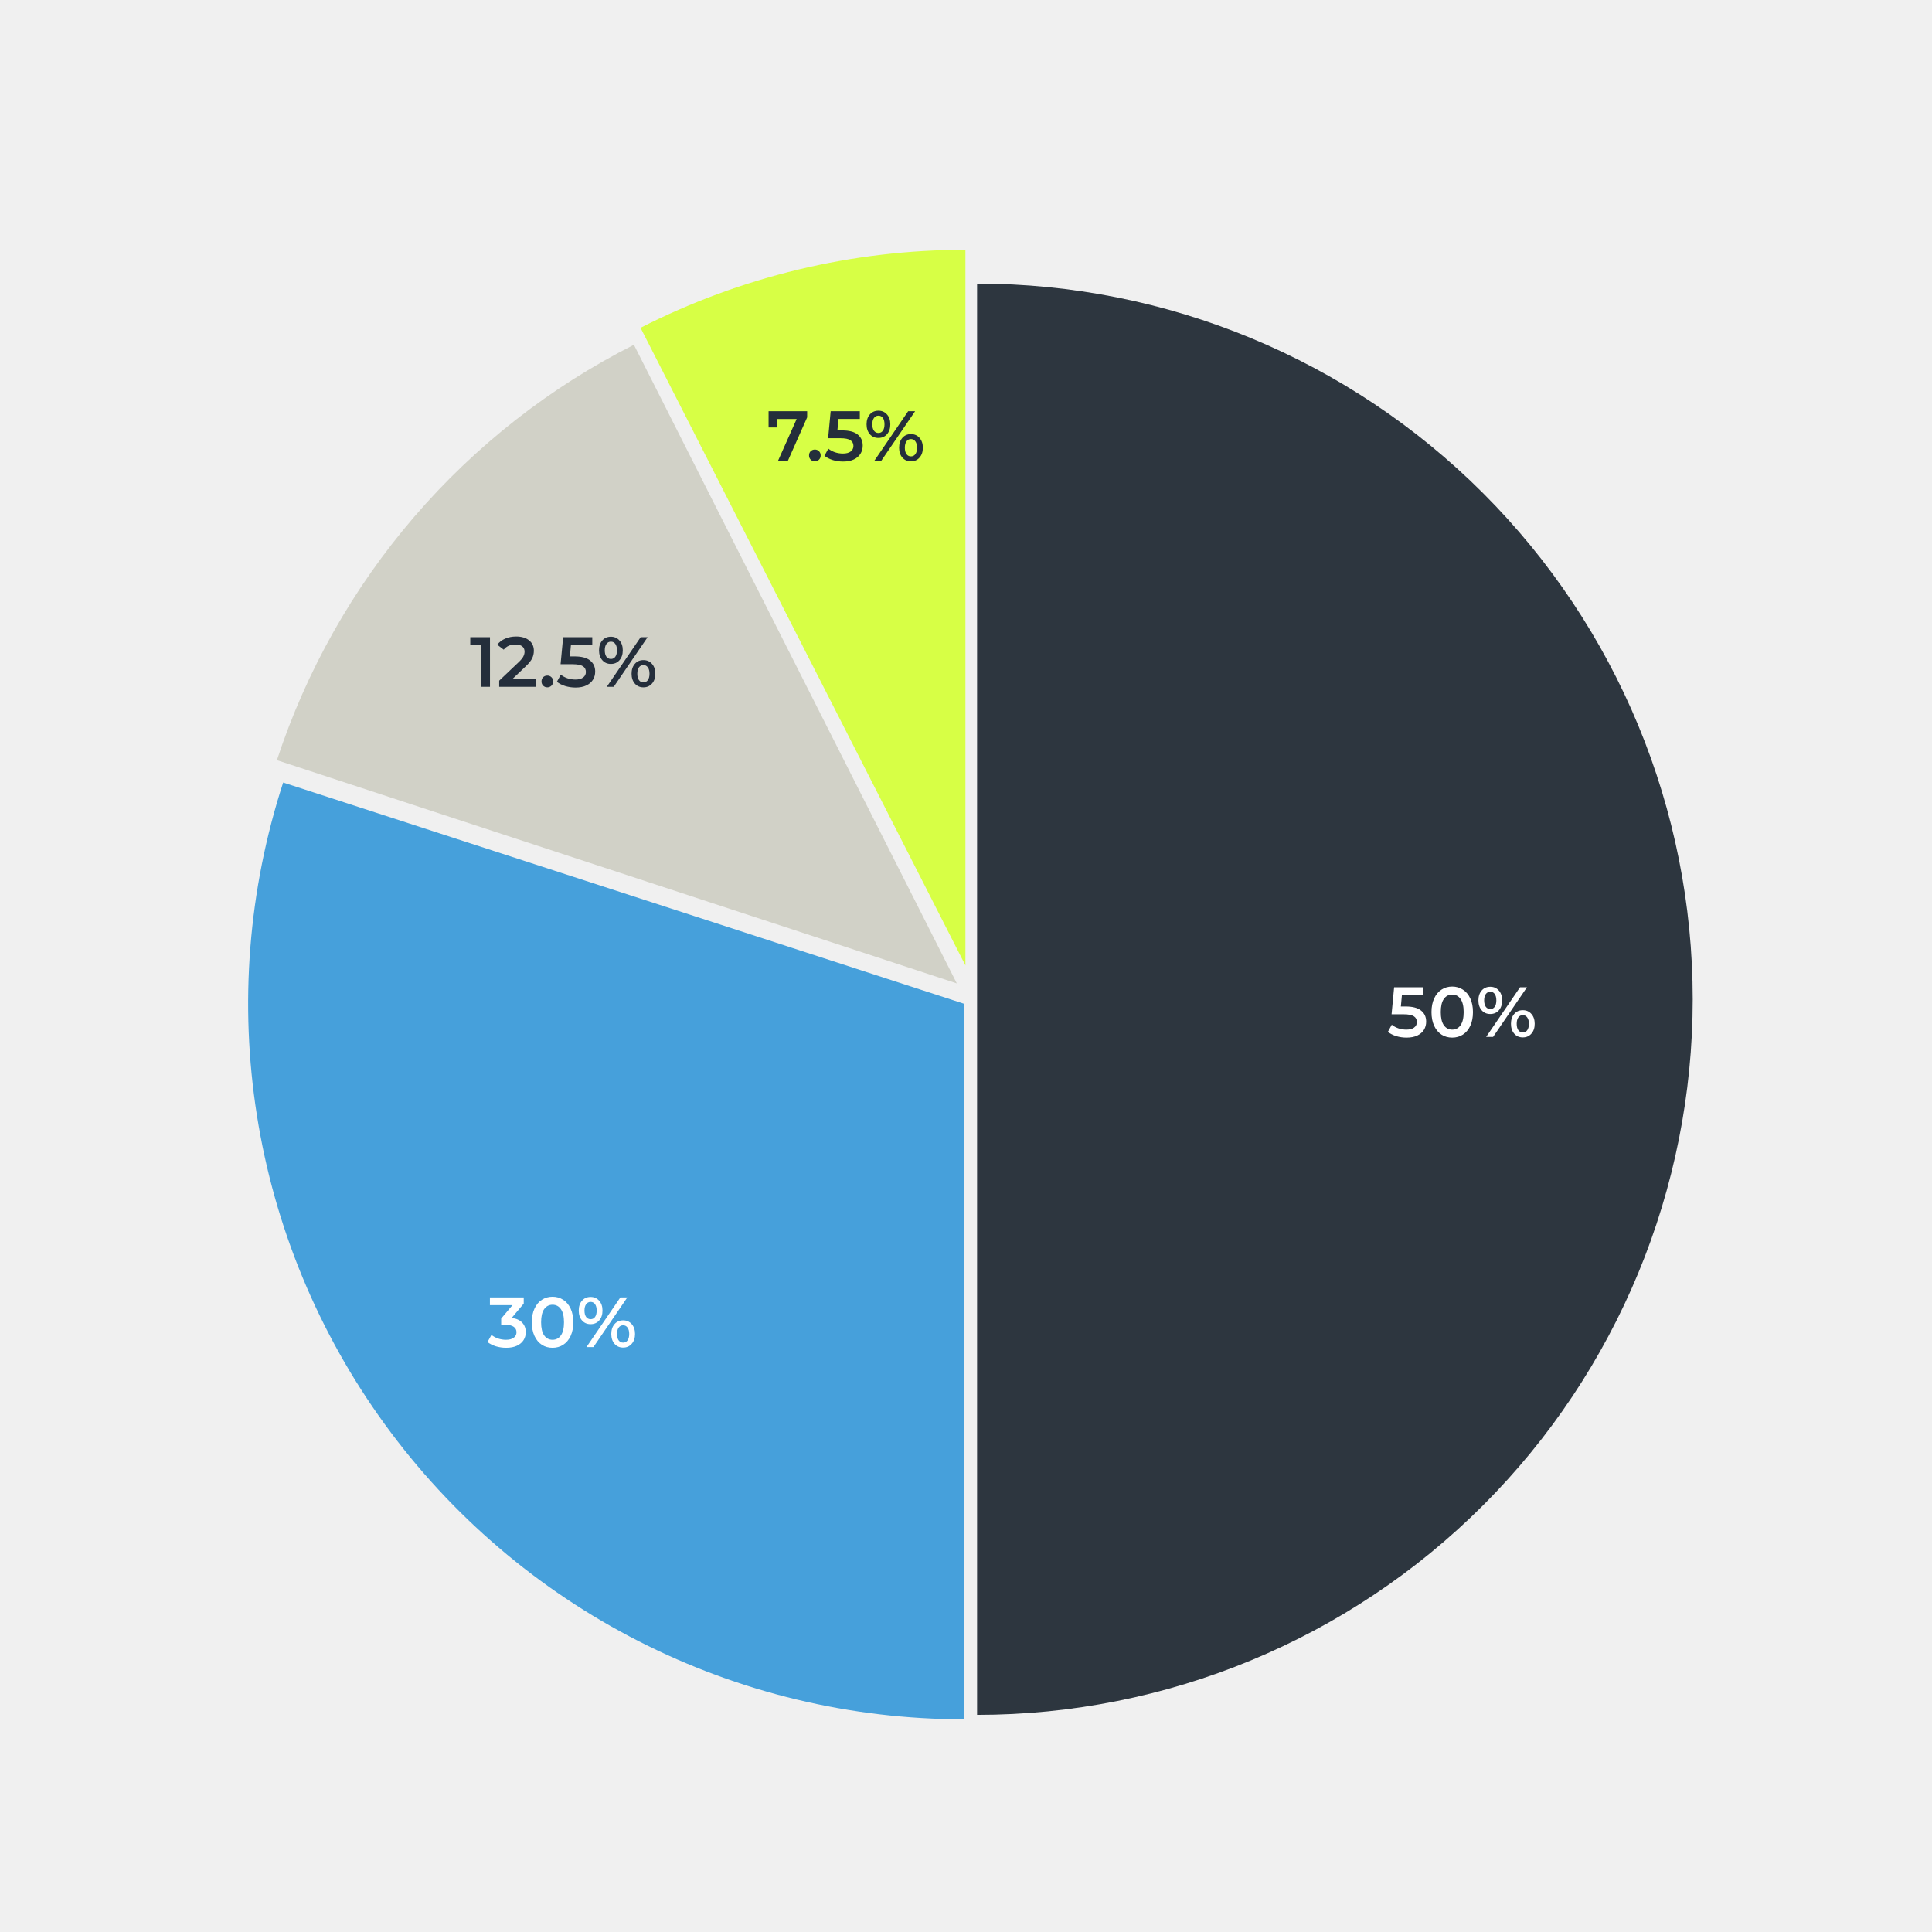
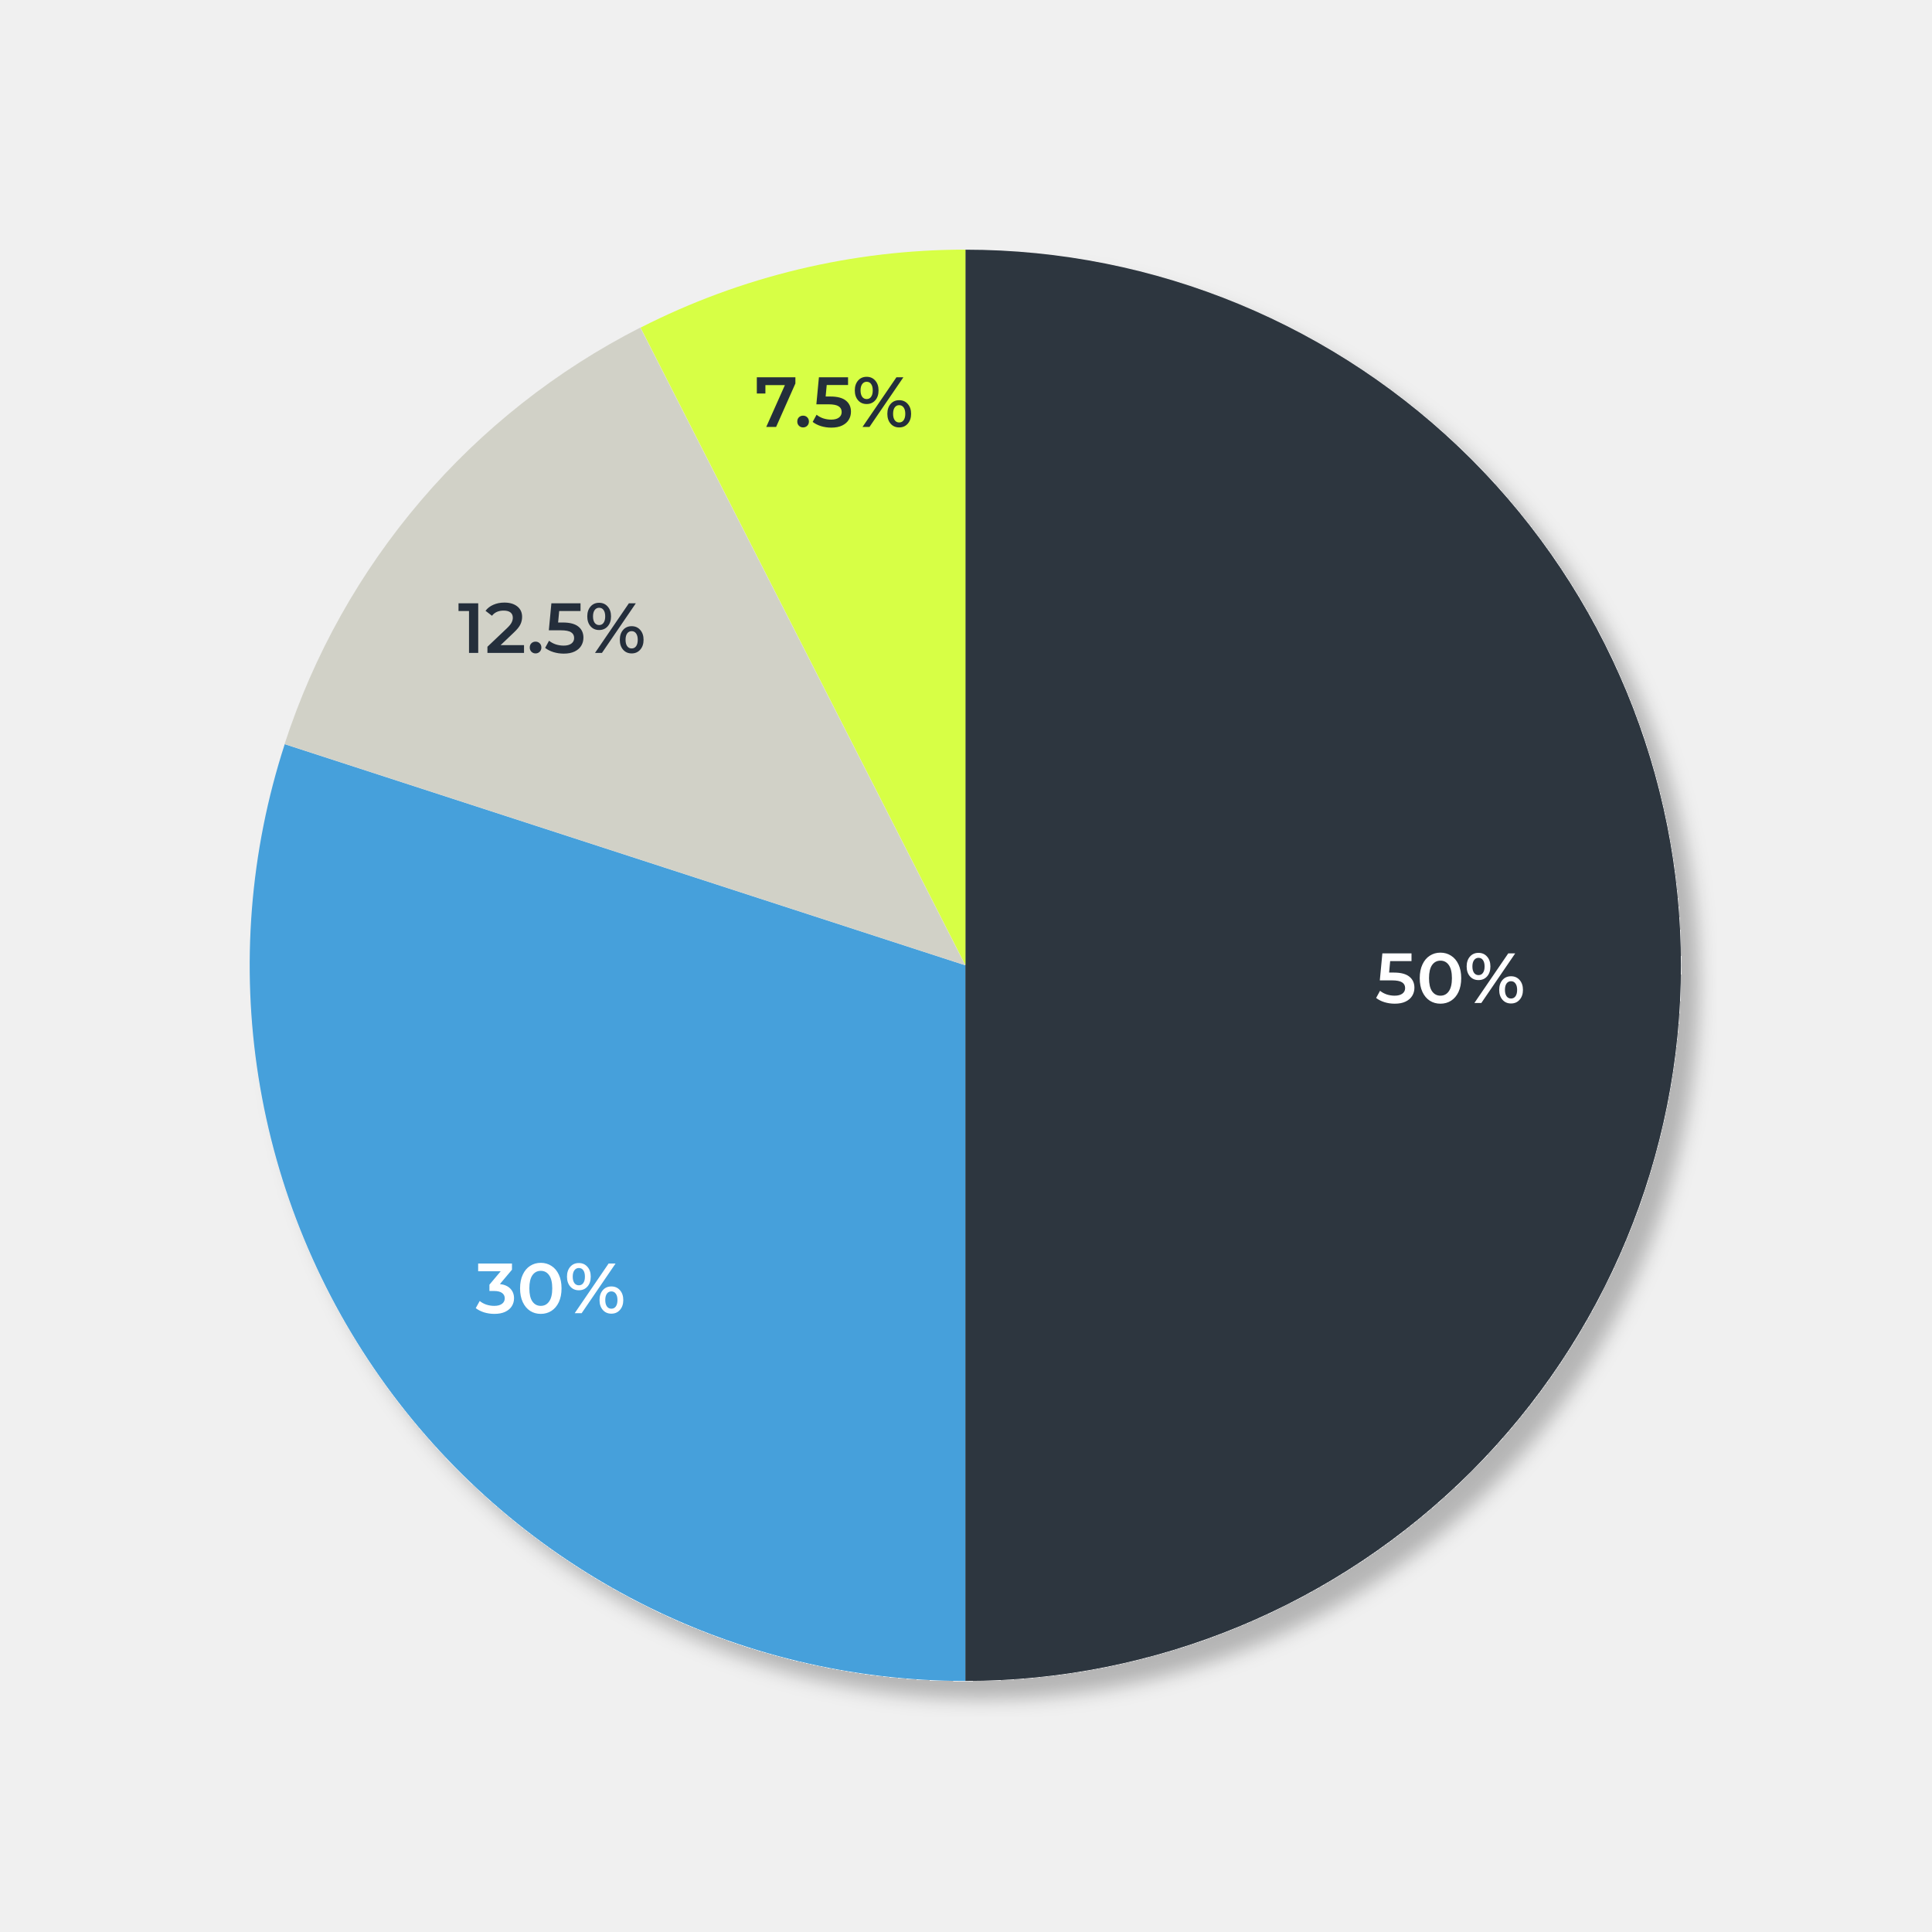
<svg xmlns="http://www.w3.org/2000/svg" width="436" height="436" viewBox="0 0 436 436" fill="none">
-   <path d="M220.5 64C263.332 64 304.411 81.015 334.698 111.302C364.985 141.589 382 182.668 382 225.5C382 268.332 364.985 309.411 334.698 339.698C304.411 369.985 263.332 387 220.5 387L220.5 225.5L220.5 64Z" fill="#2D363F" />
-   <path d="M217.5 388C192.014 388 166.889 381.968 144.181 370.398C121.472 358.827 101.824 342.046 86.844 321.427C71.863 300.808 61.975 276.937 57.988 251.764C54.001 226.592 56.029 200.833 63.904 176.594L217.5 226.5L217.5 388Z" fill="#46A0DB" />
-   <path d="M62.489 171.55C69.105 151.4 79.625 132.751 93.448 116.666C107.272 100.582 124.128 87.377 143.055 77.807L215.93 221.93L62.489 171.55Z" fill="#D1D1C7" />
-   <path d="M144.55 73.972C167.259 62.402 192.384 56.37 217.87 56.37L217.87 217.87L144.55 73.972Z" fill="#D7FF45" />
-   <path d="M317.208 227.136C318.787 227.136 319.955 227.445 320.712 228.064C321.469 228.672 321.848 229.504 321.848 230.56C321.848 231.232 321.683 231.84 321.352 232.384C321.021 232.928 320.525 233.36 319.864 233.68C319.203 234 318.387 234.16 317.416 234.16C316.616 234.16 315.843 234.048 315.096 233.824C314.349 233.589 313.72 233.269 313.208 232.864L314.088 231.248C314.504 231.589 315 231.861 315.576 232.064C316.163 232.256 316.765 232.352 317.384 232.352C318.12 232.352 318.696 232.203 319.112 231.904C319.539 231.595 319.752 231.173 319.752 230.64C319.752 230.064 319.523 229.632 319.064 229.344C318.616 229.045 317.843 228.896 316.744 228.896H314.04L314.616 222.8H321.192V224.544H316.376L316.136 227.136H317.208ZM327.72 234.16C326.824 234.16 326.024 233.936 325.32 233.488C324.616 233.029 324.061 232.368 323.656 231.504C323.25 230.629 323.048 229.595 323.048 228.4C323.048 227.205 323.25 226.176 323.656 225.312C324.061 224.437 324.616 223.776 325.32 223.328C326.024 222.869 326.824 222.64 327.72 222.64C328.616 222.64 329.416 222.869 330.12 223.328C330.834 223.776 331.394 224.437 331.8 225.312C332.205 226.176 332.408 227.205 332.408 228.4C332.408 229.595 332.205 230.629 331.8 231.504C331.394 232.368 330.834 233.029 330.12 233.488C329.416 233.936 328.616 234.16 327.72 234.16ZM327.72 232.352C328.52 232.352 329.149 232.021 329.608 231.36C330.077 230.699 330.312 229.712 330.312 228.4C330.312 227.088 330.077 226.101 329.608 225.44C329.149 224.779 328.52 224.448 327.72 224.448C326.93 224.448 326.301 224.779 325.832 225.44C325.373 226.101 325.144 227.088 325.144 228.4C325.144 229.712 325.373 230.699 325.832 231.36C326.301 232.021 326.93 232.352 327.72 232.352ZM336.309 228.832C335.509 228.832 334.864 228.549 334.373 227.984C333.883 227.419 333.637 226.677 333.637 225.76C333.637 224.843 333.883 224.101 334.373 223.536C334.864 222.971 335.509 222.688 336.309 222.688C337.109 222.688 337.755 222.971 338.245 223.536C338.747 224.091 338.997 224.832 338.997 225.76C338.997 226.688 338.747 227.435 338.245 228C337.755 228.555 337.109 228.832 336.309 228.832ZM343.029 222.8H344.597L336.949 234H335.381L343.029 222.8ZM336.309 227.712C336.747 227.712 337.083 227.541 337.317 227.2C337.563 226.859 337.685 226.379 337.685 225.76C337.685 225.141 337.563 224.661 337.317 224.32C337.083 223.979 336.747 223.808 336.309 223.808C335.893 223.808 335.557 223.984 335.301 224.336C335.056 224.677 334.933 225.152 334.933 225.76C334.933 226.368 335.056 226.848 335.301 227.2C335.557 227.541 335.893 227.712 336.309 227.712ZM343.653 234.112C342.853 234.112 342.208 233.829 341.717 233.264C341.227 232.699 340.981 231.957 340.981 231.04C340.981 230.123 341.227 229.381 341.717 228.816C342.208 228.251 342.853 227.968 343.653 227.968C344.453 227.968 345.099 228.251 345.589 228.816C346.091 229.381 346.341 230.123 346.341 231.04C346.341 231.957 346.091 232.699 345.589 233.264C345.099 233.829 344.453 234.112 343.653 234.112ZM343.653 232.992C344.08 232.992 344.416 232.821 344.661 232.48C344.907 232.128 345.029 231.648 345.029 231.04C345.029 230.432 344.907 229.957 344.661 229.616C344.416 229.264 344.08 229.088 343.653 229.088C343.227 229.088 342.891 229.259 342.645 229.6C342.4 229.941 342.277 230.421 342.277 231.04C342.277 231.659 342.4 232.139 342.645 232.48C342.891 232.821 343.227 232.992 343.653 232.992Z" fill="white" />
-   <path d="M115.472 297.424C116.507 297.552 117.296 297.904 117.84 298.48C118.384 299.056 118.656 299.776 118.656 300.64C118.656 301.291 118.491 301.883 118.16 302.416C117.829 302.949 117.328 303.376 116.656 303.696C115.995 304.005 115.184 304.16 114.224 304.16C113.424 304.16 112.651 304.048 111.904 303.824C111.168 303.589 110.539 303.269 110.016 302.864L110.912 301.248C111.317 301.589 111.808 301.861 112.384 302.064C112.971 302.256 113.573 302.352 114.192 302.352C114.928 302.352 115.504 302.203 115.92 301.904C116.347 301.595 116.56 301.179 116.56 300.656C116.56 300.133 116.357 299.728 115.952 299.44C115.557 299.141 114.949 298.992 114.128 298.992H113.104V297.568L115.648 294.544H110.56V292.8H118.192V294.192L115.472 297.424ZM124.689 304.16C123.793 304.16 122.993 303.936 122.289 303.488C121.585 303.029 121.03 302.368 120.625 301.504C120.219 300.629 120.017 299.595 120.017 298.4C120.017 297.205 120.219 296.176 120.625 295.312C121.03 294.437 121.585 293.776 122.289 293.328C122.993 292.869 123.793 292.64 124.689 292.64C125.585 292.64 126.385 292.869 127.089 293.328C127.803 293.776 128.363 294.437 128.769 295.312C129.174 296.176 129.377 297.205 129.377 298.4C129.377 299.595 129.174 300.629 128.769 301.504C128.363 302.368 127.803 303.029 127.089 303.488C126.385 303.936 125.585 304.16 124.689 304.16ZM124.689 302.352C125.489 302.352 126.118 302.021 126.577 301.36C127.046 300.699 127.281 299.712 127.281 298.4C127.281 297.088 127.046 296.101 126.577 295.44C126.118 294.779 125.489 294.448 124.689 294.448C123.899 294.448 123.27 294.779 122.801 295.44C122.342 296.101 122.113 297.088 122.113 298.4C122.113 299.712 122.342 300.699 122.801 301.36C123.27 302.021 123.899 302.352 124.689 302.352ZM133.278 298.832C132.478 298.832 131.833 298.549 131.342 297.984C130.851 297.419 130.606 296.677 130.606 295.76C130.606 294.843 130.851 294.101 131.342 293.536C131.833 292.971 132.478 292.688 133.278 292.688C134.078 292.688 134.723 292.971 135.214 293.536C135.715 294.091 135.966 294.832 135.966 295.76C135.966 296.688 135.715 297.435 135.214 298C134.723 298.555 134.078 298.832 133.278 298.832ZM139.998 292.8H141.566L133.918 304H132.35L139.998 292.8ZM133.278 297.712C133.715 297.712 134.051 297.541 134.286 297.2C134.531 296.859 134.654 296.379 134.654 295.76C134.654 295.141 134.531 294.661 134.286 294.32C134.051 293.979 133.715 293.808 133.278 293.808C132.862 293.808 132.526 293.984 132.27 294.336C132.025 294.677 131.902 295.152 131.902 295.76C131.902 296.368 132.025 296.848 132.27 297.2C132.526 297.541 132.862 297.712 133.278 297.712ZM140.622 304.112C139.822 304.112 139.177 303.829 138.686 303.264C138.195 302.699 137.95 301.957 137.95 301.04C137.95 300.123 138.195 299.381 138.686 298.816C139.177 298.251 139.822 297.968 140.622 297.968C141.422 297.968 142.067 298.251 142.558 298.816C143.059 299.381 143.31 300.123 143.31 301.04C143.31 301.957 143.059 302.699 142.558 303.264C142.067 303.829 141.422 304.112 140.622 304.112ZM140.622 302.992C141.049 302.992 141.385 302.821 141.63 302.48C141.875 302.128 141.998 301.648 141.998 301.04C141.998 300.432 141.875 299.957 141.63 299.616C141.385 299.264 141.049 299.088 140.622 299.088C140.195 299.088 139.859 299.259 139.614 299.6C139.369 299.941 139.246 300.421 139.246 301.04C139.246 301.659 139.369 302.139 139.614 302.48C139.859 302.821 140.195 302.992 140.622 302.992Z" fill="white" />
-   <path d="M110.576 143.8V155H108.496V145.544H106.128V143.8H110.576ZM120.91 153.24V155H112.654V153.608L117.102 149.384C117.603 148.904 117.939 148.488 118.11 148.136C118.291 147.773 118.382 147.416 118.382 147.064C118.382 146.541 118.206 146.141 117.854 145.864C117.502 145.587 116.984 145.448 116.302 145.448C115.16 145.448 114.286 145.837 113.678 146.616L112.222 145.496C112.659 144.909 113.246 144.456 113.982 144.136C114.728 143.805 115.56 143.64 116.478 143.64C117.694 143.64 118.664 143.928 119.39 144.504C120.115 145.08 120.478 145.864 120.478 146.856C120.478 147.464 120.35 148.035 120.094 148.568C119.838 149.101 119.347 149.709 118.622 150.392L115.63 153.24H120.91ZM123.515 155.112C123.152 155.112 122.843 154.989 122.587 154.744C122.331 154.488 122.203 154.168 122.203 153.784C122.203 153.389 122.325 153.069 122.571 152.824C122.827 152.579 123.141 152.456 123.515 152.456C123.888 152.456 124.197 152.579 124.443 152.824C124.699 153.069 124.827 153.389 124.827 153.784C124.827 154.168 124.699 154.488 124.443 154.744C124.187 154.989 123.877 155.112 123.515 155.112ZM129.677 148.136C131.255 148.136 132.423 148.445 133.181 149.064C133.938 149.672 134.317 150.504 134.317 151.56C134.317 152.232 134.151 152.84 133.821 153.384C133.49 153.928 132.994 154.36 132.333 154.68C131.671 155 130.855 155.16 129.885 155.16C129.085 155.16 128.311 155.048 127.565 154.824C126.818 154.589 126.189 154.269 125.677 153.864L126.557 152.248C126.973 152.589 127.469 152.861 128.045 153.064C128.631 153.256 129.234 153.352 129.853 153.352C130.589 153.352 131.165 153.203 131.581 152.904C132.007 152.595 132.221 152.173 132.221 151.64C132.221 151.064 131.991 150.632 131.533 150.344C131.085 150.045 130.311 149.896 129.213 149.896H126.509L127.085 143.8H133.661V145.544H128.845L128.605 148.136H129.677ZM137.856 149.832C137.056 149.832 136.411 149.549 135.92 148.984C135.43 148.419 135.184 147.677 135.184 146.76C135.184 145.843 135.43 145.101 135.92 144.536C136.411 143.971 137.056 143.688 137.856 143.688C138.656 143.688 139.302 143.971 139.792 144.536C140.294 145.091 140.544 145.832 140.544 146.76C140.544 147.688 140.294 148.435 139.792 149C139.302 149.555 138.656 149.832 137.856 149.832ZM144.576 143.8H146.144L138.496 155H136.928L144.576 143.8ZM137.856 148.712C138.294 148.712 138.63 148.541 138.864 148.2C139.11 147.859 139.232 147.379 139.232 146.76C139.232 146.141 139.11 145.661 138.864 145.32C138.63 144.979 138.294 144.808 137.856 144.808C137.44 144.808 137.104 144.984 136.848 145.336C136.603 145.677 136.48 146.152 136.48 146.76C136.48 147.368 136.603 147.848 136.848 148.2C137.104 148.541 137.44 148.712 137.856 148.712ZM145.2 155.112C144.4 155.112 143.755 154.829 143.264 154.264C142.774 153.699 142.528 152.957 142.528 152.04C142.528 151.123 142.774 150.381 143.264 149.816C143.755 149.251 144.4 148.968 145.2 148.968C146 148.968 146.646 149.251 147.136 149.816C147.638 150.381 147.888 151.123 147.888 152.04C147.888 152.957 147.638 153.699 147.136 154.264C146.646 154.829 146 155.112 145.2 155.112ZM145.2 153.992C145.627 153.992 145.963 153.821 146.208 153.48C146.454 153.128 146.576 152.648 146.576 152.04C146.576 151.432 146.454 150.957 146.208 150.616C145.963 150.264 145.627 150.088 145.2 150.088C144.774 150.088 144.438 150.259 144.192 150.6C143.947 150.941 143.824 151.421 143.824 152.04C143.824 152.659 143.947 153.139 144.192 153.48C144.438 153.821 144.774 153.992 145.2 153.992Z" fill="#242E3B" />
-   <path d="M182.152 92.8V94.192L177.8 104H175.576L179.784 94.56H175.384V96.464H173.448V92.8H182.152ZM183.89 104.112C183.527 104.112 183.218 103.989 182.962 103.744C182.706 103.488 182.578 103.168 182.578 102.784C182.578 102.389 182.7 102.069 182.946 101.824C183.202 101.579 183.516 101.456 183.89 101.456C184.263 101.456 184.572 101.579 184.818 101.824C185.074 102.069 185.202 102.389 185.202 102.784C185.202 103.168 185.074 103.488 184.818 103.744C184.562 103.989 184.252 104.112 183.89 104.112ZM190.052 97.136C191.63 97.136 192.798 97.445 193.556 98.064C194.313 98.672 194.692 99.504 194.692 100.56C194.692 101.232 194.526 101.84 194.196 102.384C193.865 102.928 193.369 103.36 192.708 103.68C192.046 104 191.23 104.16 190.26 104.16C189.46 104.16 188.686 104.048 187.94 103.824C187.193 103.589 186.564 103.269 186.052 102.864L186.932 101.248C187.348 101.589 187.844 101.861 188.42 102.064C189.006 102.256 189.609 102.352 190.228 102.352C190.964 102.352 191.54 102.203 191.956 101.904C192.382 101.595 192.596 101.173 192.596 100.64C192.596 100.064 192.366 99.632 191.908 99.344C191.46 99.045 190.686 98.896 189.588 98.896H186.884L187.46 92.8H194.036V94.544H189.22L188.98 97.136H190.052ZM198.231 98.832C197.431 98.832 196.786 98.549 196.295 97.984C195.805 97.419 195.559 96.677 195.559 95.76C195.559 94.843 195.805 94.101 196.295 93.536C196.786 92.971 197.431 92.688 198.231 92.688C199.031 92.688 199.677 92.971 200.167 93.536C200.669 94.091 200.919 94.832 200.919 95.76C200.919 96.688 200.669 97.435 200.167 98C199.677 98.555 199.031 98.832 198.231 98.832ZM204.951 92.8H206.519L198.871 104H197.303L204.951 92.8ZM198.231 97.712C198.669 97.712 199.005 97.541 199.239 97.2C199.485 96.859 199.607 96.379 199.607 95.76C199.607 95.141 199.485 94.661 199.239 94.32C199.005 93.979 198.669 93.808 198.231 93.808C197.815 93.808 197.479 93.984 197.223 94.336C196.978 94.677 196.855 95.152 196.855 95.76C196.855 96.368 196.978 96.848 197.223 97.2C197.479 97.541 197.815 97.712 198.231 97.712ZM205.575 104.112C204.775 104.112 204.13 103.829 203.639 103.264C203.149 102.699 202.903 101.957 202.903 101.04C202.903 100.123 203.149 99.381 203.639 98.816C204.13 98.251 204.775 97.968 205.575 97.968C206.375 97.968 207.021 98.251 207.511 98.816C208.013 99.381 208.263 100.123 208.263 101.04C208.263 101.957 208.013 102.699 207.511 103.264C207.021 103.829 206.375 104.112 205.575 104.112ZM205.575 102.992C206.002 102.992 206.338 102.821 206.583 102.48C206.829 102.128 206.951 101.648 206.951 101.04C206.951 100.432 206.829 99.957 206.583 99.616C206.338 99.264 206.002 99.088 205.575 99.088C205.149 99.088 204.813 99.259 204.567 99.6C204.322 99.941 204.199 100.421 204.199 101.04C204.199 101.659 204.322 102.139 204.567 102.48C204.813 102.821 205.149 102.992 205.575 102.992Z" fill="#242E3B" />
+   <g filter="url(#filter0_d_2_12)">
+     <path d="M217.847 56.347C260.68 56.347 301.758 73.362 332.045 103.649C362.332 133.936 379.347 175.015 379.347 217.847C379.347 260.68 362.332 301.758 332.045 332.045C301.758 362.332 260.68 379.347 217.847 379.347L217.847 217.847L217.847 56.347Z" fill="#2D363F" />
+     <path d="M217.85 379.35C192.364 379.35 167.239 373.318 144.531 361.747C121.822 350.177 102.174 333.396 87.194 312.777C72.213 292.158 62.325 268.286 58.338 243.114C54.351 217.941 56.379 192.182 64.254 167.943L217.85 217.85L217.85 379.35Z" fill="#46A0DB" />
+     <path d="M64.225 167.914C70.779 147.744 81.241 129.062 95.015 112.935C108.789 96.808 125.604 83.552 144.501 73.923L217.821 217.821L64.225 167.914Z" fill="#D1D1C7" />
+     <path d="M144.559 73.935C167.267 62.365 192.392 56.333 217.878 56.333L217.878 217.833L144.559 73.935Z" fill="#D7FF45" />
+     <path d="M314.555 219.482C316.134 219.482 317.302 219.792 318.059 220.41C318.816 221.018 319.195 221.85 319.195 222.906C319.195 223.578 319.03 224.186 318.699 224.73C318.368 225.274 317.872 225.706 317.211 226.026C316.55 226.346 315.734 226.506 314.763 226.506C313.963 226.506 313.19 226.394 312.443 226.17C311.696 225.936 311.067 225.616 310.555 225.21L311.435 223.594C311.851 223.936 312.347 224.208 312.923 224.41C313.51 224.602 314.112 224.698 314.731 224.698C315.467 224.698 316.043 224.549 316.459 224.25C316.886 223.941 317.099 223.52 317.099 222.986C317.099 222.41 316.87 221.978 316.411 221.69C315.963 221.392 315.19 221.242 314.091 221.242H311.387L311.963 215.146H318.539V216.89H313.723L313.483 219.482H314.555ZM325.067 226.506C324.171 226.506 323.371 226.282 322.667 225.834C321.963 225.376 321.408 224.714 321.003 223.85C320.598 222.976 320.395 221.941 320.395 220.746C320.395 219.552 320.598 218.522 321.003 217.658C321.408 216.784 321.963 216.122 322.667 215.674C323.371 215.216 324.171 214.986 325.067 214.986C325.963 214.986 326.763 215.216 327.467 215.674C328.182 216.122 328.742 216.784 329.147 217.658C329.552 218.522 329.755 219.552 329.755 220.746C329.755 221.941 329.552 222.976 329.147 223.85C328.742 224.714 328.182 225.376 327.467 225.834C326.763 226.282 325.963 226.506 325.067 226.506ZM325.067 224.698C325.867 224.698 326.496 224.368 326.955 223.706C327.424 223.045 327.659 222.058 327.659 220.746C327.659 219.434 327.424 218.448 326.955 217.786C326.496 217.125 325.867 216.794 325.067 216.794C324.278 216.794 323.648 217.125 323.179 217.786C322.72 218.448 322.491 219.434 322.491 220.746C322.491 222.058 322.72 223.045 323.179 223.706C323.648 224.368 324.278 224.698 325.067 224.698ZM333.656 221.178C332.856 221.178 332.211 220.896 331.72 220.33C331.23 219.765 330.984 219.024 330.984 218.106C330.984 217.189 331.23 216.448 331.72 215.882C332.211 215.317 332.856 215.034 333.656 215.034C334.456 215.034 335.102 215.317 335.592 215.882C336.094 216.437 336.344 217.178 336.344 218.106C336.344 219.034 336.094 219.781 335.592 220.346C335.102 220.901 334.456 221.178 333.656 221.178ZM340.376 215.146H341.944L334.296 226.346H332.728L340.376 215.146ZM333.656 220.058C334.094 220.058 334.43 219.888 334.664 219.546C334.91 219.205 335.032 218.725 335.032 218.106C335.032 217.488 334.91 217.008 334.664 216.666C334.43 216.325 334.094 216.154 333.656 216.154C333.24 216.154 332.904 216.33 332.648 216.682C332.403 217.024 332.28 217.498 332.28 218.106C332.28 218.714 332.403 219.194 332.648 219.546C332.904 219.888 333.24 220.058 333.656 220.058ZM341 226.458C340.2 226.458 339.555 226.176 339.064 225.61C338.574 225.045 338.328 224.304 338.328 223.386C338.328 222.469 338.574 221.728 339.064 221.162C339.555 220.597 340.2 220.314 341 220.314C341.8 220.314 342.446 220.597 342.936 221.162C343.438 221.728 343.688 222.469 343.688 223.386C343.688 224.304 343.438 225.045 342.936 225.61C342.446 226.176 341.8 226.458 341 226.458ZM341 225.338C341.427 225.338 341.763 225.168 342.008 224.826C342.254 224.474 342.376 223.994 342.376 223.386C342.376 222.778 342.254 222.304 342.008 221.962C341.763 221.61 341.427 221.434 341 221.434C340.574 221.434 340.238 221.605 339.992 221.946C339.747 222.288 339.624 222.768 339.624 223.386C339.624 224.005 339.747 224.485 339.992 224.826C340.238 225.168 340.574 225.338 341 225.338Z" fill="white" />
+     <path d="M112.819 289.771C113.854 289.899 114.643 290.251 115.187 290.827C115.731 291.403 116.003 292.123 116.003 292.987C116.003 293.638 115.838 294.23 115.507 294.763C115.176 295.296 114.675 295.723 114.003 296.043C113.342 296.352 112.531 296.507 111.571 296.507C110.771 296.507 109.998 296.395 109.251 296.171C108.515 295.936 107.886 295.616 107.363 295.211L108.259 293.595C108.664 293.936 109.155 294.208 109.731 294.411C110.318 294.603 110.92 294.699 111.539 294.699C112.275 294.699 112.851 294.55 113.267 294.251C113.694 293.942 113.907 293.526 113.907 293.003C113.907 292.48 113.704 292.075 113.299 291.787C112.904 291.488 112.296 291.339 111.475 291.339H110.451V289.915L112.995 286.891H107.907V285.147H115.539V286.539L112.819 289.771ZM122.036 296.507C121.14 296.507 120.34 296.283 119.636 295.835C118.932 295.376 118.377 294.715 117.972 293.851C117.566 292.976 117.364 291.942 117.364 290.747C117.364 289.552 117.566 288.523 117.972 287.659C118.377 286.784 118.932 286.123 119.636 285.675C120.34 285.216 121.14 284.987 122.036 284.987C122.932 284.987 123.732 285.216 124.436 285.675C125.15 286.123 125.71 286.784 126.116 287.659C126.521 288.523 126.724 289.552 126.724 290.747C126.724 291.942 126.521 292.976 126.116 293.851C125.71 294.715 125.15 295.376 124.436 295.835C123.732 296.283 122.932 296.507 122.036 296.507ZM122.036 294.699C122.836 294.699 123.465 294.368 123.924 293.707C124.393 293.046 124.628 292.059 124.628 290.747C124.628 289.435 124.393 288.448 123.924 287.787C123.465 287.126 122.836 286.795 122.036 286.795C121.246 286.795 120.617 287.126 120.148 287.787C119.689 288.448 119.46 289.435 119.46 290.747C119.46 292.059 119.689 293.046 120.148 293.707C120.617 294.368 121.246 294.699 122.036 294.699ZM130.625 291.179C129.825 291.179 129.18 290.896 128.689 290.331C128.199 289.766 127.953 289.024 127.953 288.107C127.953 287.19 128.199 286.448 128.689 285.883C129.18 285.318 129.825 285.035 130.625 285.035C131.425 285.035 132.071 285.318 132.561 285.883C133.063 286.438 133.313 287.179 133.313 288.107C133.313 289.035 133.063 289.782 132.561 290.347C132.071 290.902 131.425 291.179 130.625 291.179ZM137.345 285.147H138.913L131.265 296.347H129.697L137.345 285.147ZM130.625 290.059C131.063 290.059 131.399 289.888 131.633 289.547C131.879 289.206 132.001 288.726 132.001 288.107C132.001 287.488 131.879 287.008 131.633 286.667C131.399 286.326 131.063 286.155 130.625 286.155C130.209 286.155 129.873 286.331 129.617 286.683C129.372 287.024 129.249 287.499 129.249 288.107C129.249 288.715 129.372 289.195 129.617 289.547C129.873 289.888 130.209 290.059 130.625 290.059ZM137.969 296.459C137.169 296.459 136.524 296.176 136.033 295.611C135.543 295.046 135.297 294.304 135.297 293.387C135.297 292.47 135.543 291.728 136.033 291.163C136.524 290.598 137.169 290.315 137.969 290.315C138.769 290.315 139.415 290.598 139.905 291.163C140.407 291.728 140.657 292.47 140.657 293.387C140.657 294.304 140.407 295.046 139.905 295.611C139.415 296.176 138.769 296.459 137.969 296.459ZM137.969 295.339C138.396 295.339 138.732 295.168 138.977 294.827C139.223 294.475 139.345 293.995 139.345 293.387C139.345 292.779 139.223 292.304 138.977 291.963C138.732 291.611 138.396 291.435 137.969 291.435C137.543 291.435 137.207 291.606 136.961 291.947C136.716 292.288 136.593 292.768 136.593 293.387C136.593 294.006 136.716 294.486 136.961 294.827C137.207 295.168 137.543 295.339 137.969 295.339Z" fill="white" />
+     <path d="M107.923 136.146V147.346H105.843V137.89H103.475V136.146H107.923ZM118.257 145.586V147.346H110.001V145.954L114.449 141.73C114.95 141.25 115.286 140.834 115.457 140.482C115.638 140.12 115.729 139.762 115.729 139.41C115.729 138.888 115.553 138.488 115.201 138.21C114.849 137.933 114.331 137.794 113.649 137.794C112.507 137.794 111.633 138.184 111.025 138.962L109.569 137.842C110.006 137.256 110.593 136.802 111.329 136.482C112.075 136.152 112.907 135.986 113.825 135.986C115.041 135.986 116.011 136.274 116.737 136.85C117.462 137.426 117.825 138.21 117.825 139.202C117.825 139.81 117.697 140.381 117.441 140.914C117.185 141.448 116.694 142.056 115.969 142.738L112.977 145.586H118.257ZM120.862 147.458C120.499 147.458 120.19 147.336 119.934 147.09C119.678 146.834 119.55 146.514 119.55 146.13C119.55 145.736 119.672 145.416 119.918 145.17C120.174 144.925 120.488 144.802 120.862 144.802C121.235 144.802 121.544 144.925 121.79 145.17C122.046 145.416 122.174 145.736 122.174 146.13C122.174 146.514 122.046 146.834 121.79 147.09C121.534 147.336 121.224 147.458 120.862 147.458ZM127.024 140.482C128.602 140.482 129.77 140.792 130.528 141.41C131.285 142.018 131.664 142.85 131.664 143.906C131.664 144.578 131.498 145.186 131.168 145.73C130.837 146.274 130.341 146.706 129.68 147.026C129.018 147.346 128.202 147.506 127.232 147.506C126.432 147.506 125.658 147.394 124.912 147.17C124.165 146.936 123.536 146.616 123.024 146.21L123.904 144.594C124.32 144.936 124.816 145.208 125.392 145.41C125.978 145.602 126.581 145.698 127.2 145.698C127.936 145.698 128.512 145.549 128.928 145.25C129.354 144.941 129.568 144.52 129.568 143.986C129.568 143.41 129.338 142.978 128.88 142.69C128.432 142.392 127.658 142.242 126.56 142.242H123.856L124.432 136.146H131.008V137.89H126.192L125.952 140.482H127.024ZM135.203 142.178C134.403 142.178 133.758 141.896 133.267 141.33C132.777 140.765 132.531 140.024 132.531 139.106C132.531 138.189 132.777 137.448 133.267 136.882C133.758 136.317 134.403 136.034 135.203 136.034C136.003 136.034 136.649 136.317 137.139 136.882C137.641 137.437 137.891 138.178 137.891 139.106C137.891 140.034 137.641 140.781 137.139 141.346C136.649 141.901 136.003 142.178 135.203 142.178ZM141.923 136.146H143.491L135.843 147.346H134.275L141.923 136.146ZM135.203 141.058C135.641 141.058 135.977 140.888 136.211 140.546C136.457 140.205 136.579 139.725 136.579 139.106C136.579 138.488 136.457 138.008 136.211 137.666C135.977 137.325 135.641 137.154 135.203 137.154C134.787 137.154 134.451 137.33 134.195 137.682C133.95 138.024 133.827 138.498 133.827 139.106C133.827 139.714 133.95 140.194 134.195 140.546C134.451 140.888 134.787 141.058 135.203 141.058ZM142.547 147.458C141.747 147.458 141.102 147.176 140.611 146.61C140.121 146.045 139.875 145.304 139.875 144.386C139.875 143.469 140.121 142.728 140.611 142.162C141.102 141.597 141.747 141.314 142.547 141.314C143.347 141.314 143.993 141.597 144.483 142.162C144.985 142.728 145.235 143.469 145.235 144.386C145.235 145.304 144.985 146.045 144.483 146.61C143.993 147.176 143.347 147.458 142.547 147.458ZM142.547 146.338C142.974 146.338 143.31 146.168 143.555 145.826C143.801 145.474 143.923 144.994 143.923 144.386C143.923 143.778 143.801 143.304 143.555 142.962C143.31 142.61 142.974 142.434 142.547 142.434C142.121 142.434 141.785 142.605 141.539 142.946C141.294 143.288 141.171 143.768 141.171 144.386C141.171 145.005 141.294 145.485 141.539 145.826C141.785 146.168 142.121 146.338 142.547 146.338Z" fill="#242E3B" />
+     <path d="M179.499 85.146V86.538L175.147 96.346H172.923L177.131 86.906H172.731V88.81H170.795V85.146H179.499ZM181.237 96.458C180.874 96.458 180.565 96.336 180.309 96.09C180.053 95.834 179.925 95.514 179.925 95.13C179.925 94.736 180.047 94.416 180.293 94.17C180.549 93.925 180.863 93.802 181.237 93.802C181.61 93.802 181.919 93.925 182.165 94.17C182.421 94.416 182.549 94.736 182.549 95.13C182.549 95.514 182.421 95.834 182.165 96.09C181.909 96.336 181.599 96.458 181.237 96.458ZM187.399 89.482C188.977 89.482 190.145 89.792 190.903 90.41C191.66 91.018 192.039 91.85 192.039 92.906C192.039 93.578 191.873 94.186 191.543 94.73C191.212 95.274 190.716 95.706 190.055 96.026C189.393 96.346 188.577 96.506 187.607 96.506C186.807 96.506 186.033 96.394 185.287 96.17C184.54 95.936 183.911 95.616 183.399 95.21L184.279 93.594C184.695 93.936 185.191 94.208 185.767 94.41C186.353 94.602 186.956 94.698 187.575 94.698C188.311 94.698 188.887 94.549 189.303 94.25C189.729 93.941 189.943 93.52 189.943 92.986C189.943 92.41 189.713 91.978 189.255 91.69C188.807 91.392 188.033 91.242 186.935 91.242H184.231L184.807 85.146H191.383V86.89H186.567L186.327 89.482H187.399ZM195.578 91.178C194.778 91.178 194.133 90.896 193.642 90.33C193.152 89.765 192.906 89.024 192.906 88.106C192.906 87.189 193.152 86.448 193.642 85.882C194.133 85.317 194.778 85.034 195.578 85.034C196.378 85.034 197.024 85.317 197.514 85.882C198.016 86.437 198.266 87.178 198.266 88.106C198.266 89.034 198.016 89.781 197.514 90.346C197.024 90.901 196.378 91.178 195.578 91.178ZM202.298 85.146H203.866L196.218 96.346H194.65L202.298 85.146ZM195.578 90.058C196.016 90.058 196.352 89.888 196.586 89.546C196.832 89.205 196.954 88.725 196.954 88.106C196.954 87.488 196.832 87.008 196.586 86.666C196.352 86.325 196.016 86.154 195.578 86.154C195.162 86.154 194.826 86.33 194.57 86.682C194.325 87.024 194.202 87.498 194.202 88.106C194.202 88.714 194.325 89.194 194.57 89.546C194.826 89.888 195.162 90.058 195.578 90.058ZM202.922 96.458C202.122 96.458 201.477 96.176 200.986 95.61C200.496 95.045 200.25 94.304 200.25 93.386C200.25 92.469 200.496 91.728 200.986 91.162C201.477 90.597 202.122 90.314 202.922 90.314C203.722 90.314 204.368 90.597 204.858 91.162C205.36 91.728 205.61 92.469 205.61 93.386C205.61 94.304 205.36 95.045 204.858 95.61C204.368 96.176 203.722 96.458 202.922 96.458ZM202.922 95.338C203.349 95.338 203.685 95.168 203.93 94.826C204.176 94.474 204.298 93.994 204.298 93.386C204.298 92.778 204.176 92.304 203.93 91.962C203.685 91.61 203.349 91.434 202.922 91.434C202.496 91.434 202.16 91.605 201.914 91.946C201.669 92.288 201.546 92.768 201.546 93.386C201.546 94.005 201.669 94.485 201.914 94.826C202.16 95.168 202.496 95.338 202.922 95.338Z" fill="#242E3B" />
+   </g>
+   <defs>
+     <filter id="filter0_d_2_12" x="56.35" y="56.333" width="330.997" height="331.017" filterUnits="userSpaceOnUse" color-interpolation-filters="sRGB">
+       <feFlood flood-opacity="0" result="BackgroundImageFix" />
+       <feColorMatrix in="SourceAlpha" type="matrix" values="0 0 0 0 0 0 0 0 0 0 0 0 0 0 0 0 0 0 127 0" result="hardAlpha" />
+       <feOffset dx="4" dy="4" />
+       <feGaussianBlur stdDeviation="2" />
+       <feComposite in2="hardAlpha" operator="out" />
+       <feColorMatrix type="matrix" values="0 0 0 0 0 0 0 0 0 0 0 0 0 0 0 0 0 0 0.25 0" />
+       <feBlend mode="normal" in2="BackgroundImageFix" result="effect1_dropShadow_2_12" />
+       <feBlend mode="normal" in="SourceGraphic" in2="effect1_dropShadow_2_12" result="shape" />
+     </filter>
+   </defs>
</svg>
